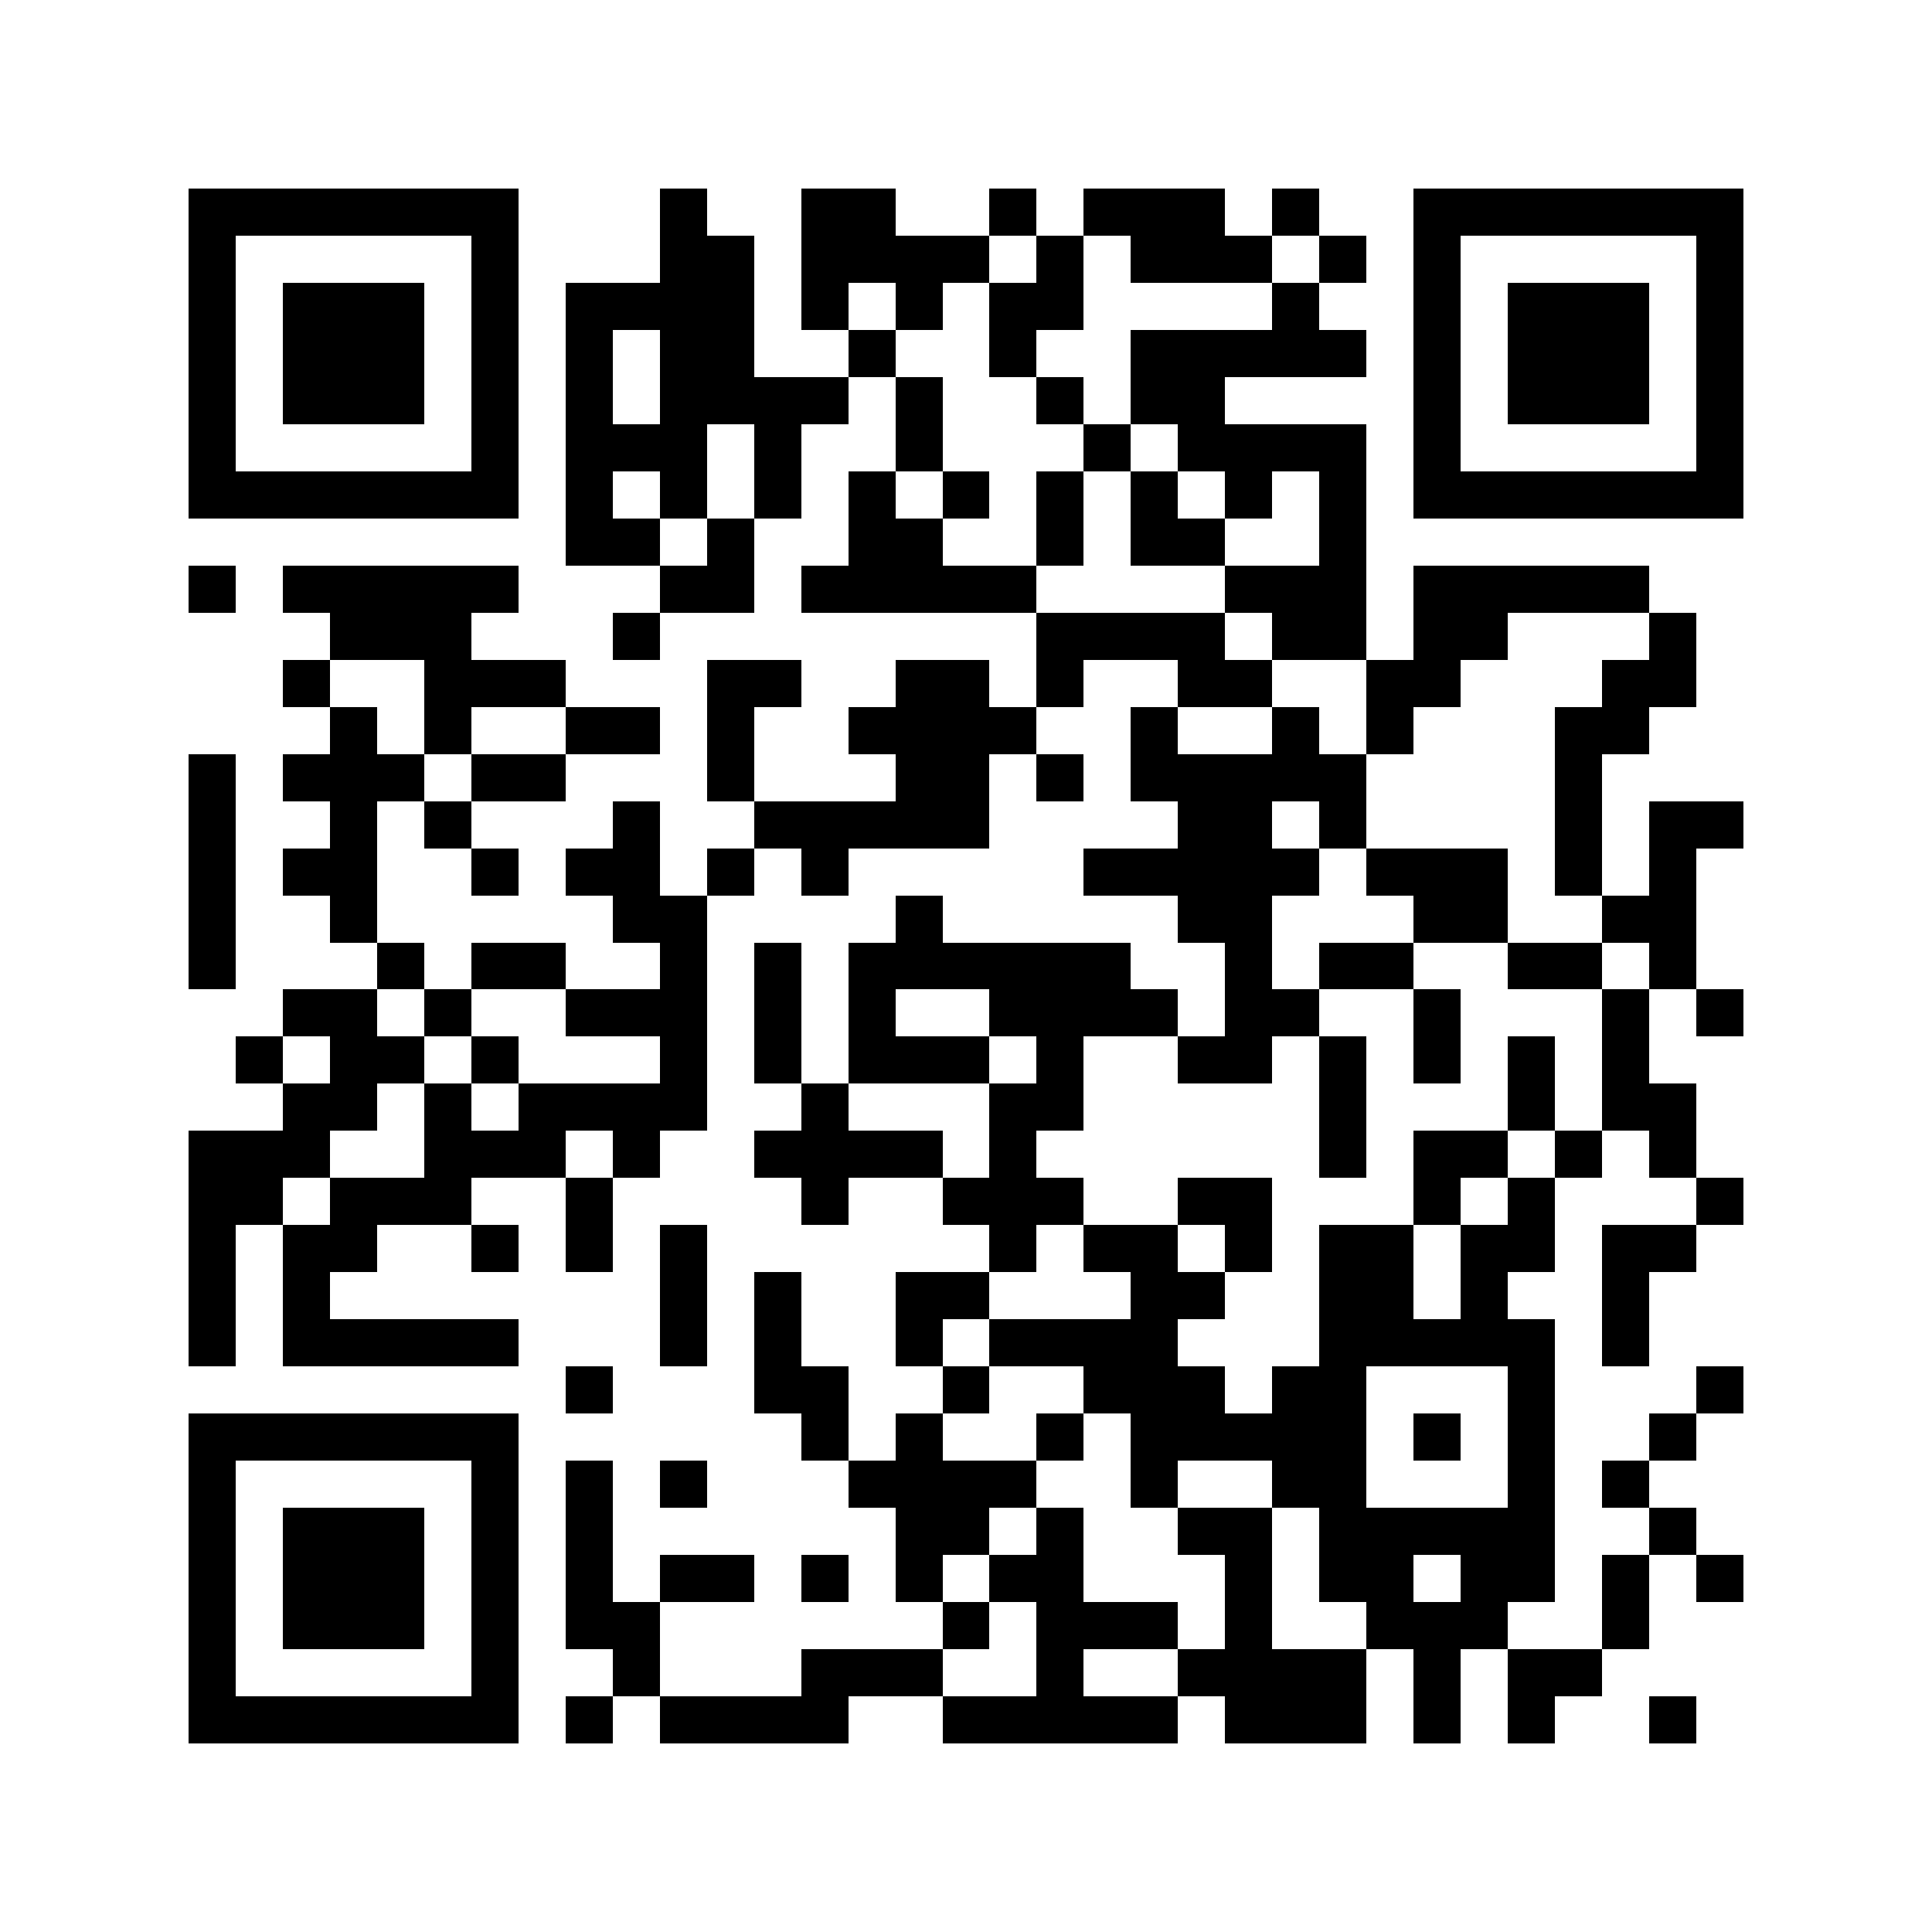
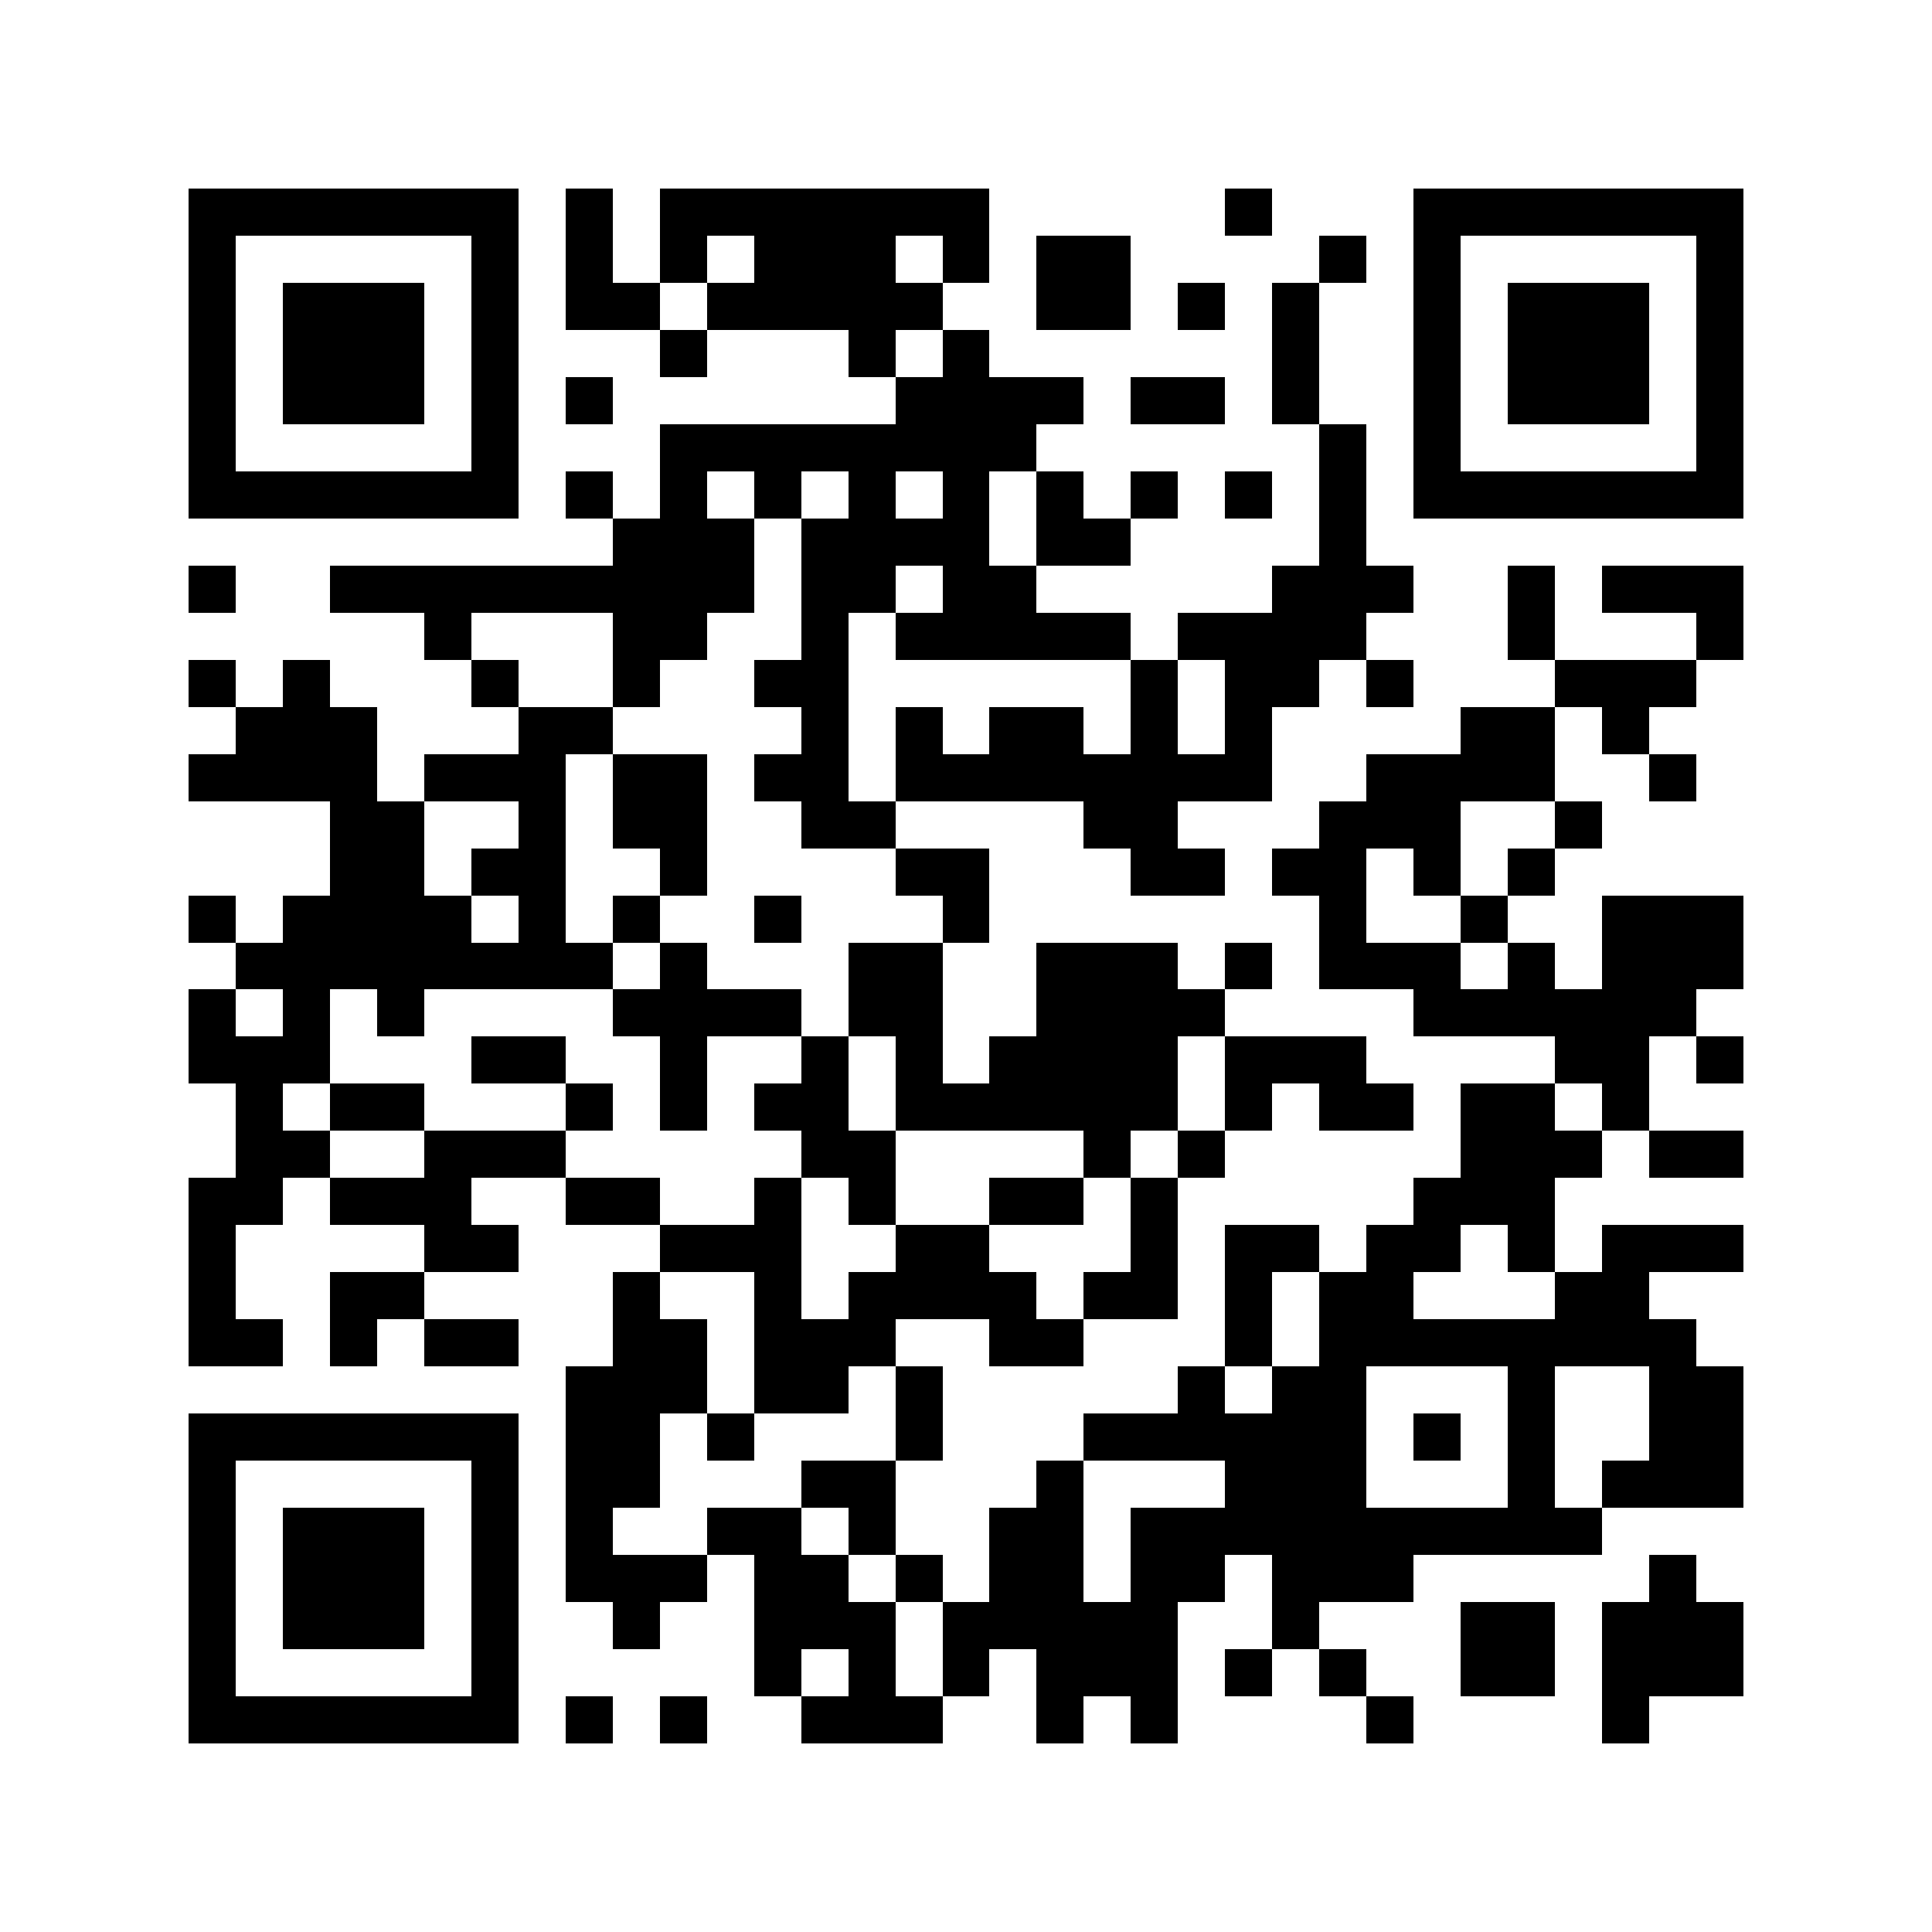
<svg xmlns="http://www.w3.org/2000/svg" viewBox="0 0 41 41" shape-rendering="crispEdges">
  <path fill="#ffffff" d="M0 0h41v41H0z" />
-   <path stroke="#000000" d="M4 4.5h7m3 0h1m2 0h2m2 0h1m1 0h3m1 0h1m2 0h7M4 5.5h1m5 0h1m3 0h2m1 0h4m1 0h1m1 0h3m1 0h1m1 0h1m5 0h1M4 6.5h1m1 0h3m1 0h1m1 0h4m1 0h1m1 0h1m1 0h2m4 0h1m2 0h1m1 0h3m1 0h1M4 7.5h1m1 0h3m1 0h1m1 0h1m1 0h2m2 0h1m2 0h1m2 0h5m1 0h1m1 0h3m1 0h1M4 8.5h1m1 0h3m1 0h1m1 0h1m1 0h4m1 0h1m2 0h1m1 0h2m4 0h1m1 0h3m1 0h1M4 9.5h1m5 0h1m1 0h3m1 0h1m2 0h1m3 0h1m1 0h4m1 0h1m5 0h1M4 10.5h7m1 0h1m1 0h1m1 0h1m1 0h1m1 0h1m1 0h1m1 0h1m1 0h1m1 0h1m1 0h7M12 11.5h2m1 0h1m2 0h2m2 0h1m1 0h2m2 0h1M4 12.5h1m1 0h5m3 0h2m1 0h5m4 0h3m1 0h5M7 13.5h3m3 0h1m8 0h4m1 0h2m1 0h2m3 0h1M6 14.5h1m2 0h3m3 0h2m2 0h2m1 0h1m2 0h2m2 0h2m3 0h2M7 15.5h1m1 0h1m2 0h2m1 0h1m2 0h4m2 0h1m2 0h1m1 0h1m3 0h2M4 16.5h1m1 0h3m1 0h2m3 0h1m3 0h2m1 0h1m1 0h5m4 0h1M4 17.5h1m2 0h1m1 0h1m3 0h1m2 0h5m4 0h2m1 0h1m4 0h1m1 0h2M4 18.5h1m1 0h2m2 0h1m1 0h2m1 0h1m1 0h1m5 0h5m1 0h3m1 0h1m1 0h1M4 19.5h1m2 0h1m5 0h2m4 0h1m5 0h2m3 0h2m2 0h2M4 20.5h1m3 0h1m1 0h2m2 0h1m1 0h1m1 0h6m2 0h1m1 0h2m2 0h2m1 0h1M6 21.5h2m1 0h1m2 0h3m1 0h1m1 0h1m2 0h4m1 0h2m2 0h1m3 0h1m1 0h1M5 22.5h1m1 0h2m1 0h1m3 0h1m1 0h1m1 0h3m1 0h1m2 0h2m1 0h1m1 0h1m1 0h1m1 0h1M6 23.5h2m1 0h1m1 0h4m2 0h1m3 0h2m5 0h1m3 0h1m1 0h2M4 24.5h3m2 0h3m1 0h1m2 0h4m1 0h1m6 0h1m1 0h2m1 0h1m1 0h1M4 25.5h2m1 0h3m2 0h1m4 0h1m2 0h3m2 0h2m3 0h1m1 0h1m3 0h1M4 26.5h1m1 0h2m2 0h1m1 0h1m1 0h1m6 0h1m1 0h2m1 0h1m1 0h2m1 0h2m1 0h2M4 27.5h1m1 0h1m7 0h1m1 0h1m2 0h2m3 0h2m2 0h2m1 0h1m2 0h1M4 28.5h1m1 0h5m3 0h1m1 0h1m2 0h1m1 0h4m3 0h5m1 0h1M12 29.5h1m3 0h2m2 0h1m2 0h3m1 0h2m3 0h1m3 0h1M4 30.5h7m6 0h1m1 0h1m2 0h1m1 0h5m1 0h1m1 0h1m2 0h1M4 31.5h1m5 0h1m1 0h1m1 0h1m3 0h4m2 0h1m2 0h2m3 0h1m1 0h1M4 32.5h1m1 0h3m1 0h1m1 0h1m6 0h2m1 0h1m2 0h2m1 0h5m2 0h1M4 33.5h1m1 0h3m1 0h1m1 0h1m1 0h2m1 0h1m1 0h1m1 0h2m3 0h1m1 0h2m1 0h2m1 0h1m1 0h1M4 34.5h1m1 0h3m1 0h1m1 0h2m6 0h1m1 0h3m1 0h1m2 0h3m2 0h1M4 35.5h1m5 0h1m2 0h1m3 0h3m2 0h1m2 0h4m1 0h1m1 0h2M4 36.5h7m1 0h1m1 0h4m2 0h5m1 0h3m1 0h1m1 0h1m2 0h1" />
+   <path stroke="#000000" d="M4 4.5h7m1 0h1m1 0h7m5 0h1m3 0h7M4 5.5h1m5 0h1m1 0h1m1 0h1m1 0h3m1 0h1m1 0h2m4 0h1m1 0h1m5 0h1M4 6.5h1m1 0h3m1 0h1m1 0h2m1 0h5m2 0h2m1 0h1m1 0h1m2 0h1m1 0h3m1 0h1M4 7.5h1m1 0h3m1 0h1m3 0h1m3 0h1m1 0h1m6 0h1m2 0h1m1 0h3m1 0h1M4 8.5h1m1 0h3m1 0h1m1 0h1m6 0h4m1 0h2m1 0h1m2 0h1m1 0h3m1 0h1M4 9.5h1m5 0h1m3 0h8m6 0h1m1 0h1m5 0h1M4 10.5h7m1 0h1m1 0h1m1 0h1m1 0h1m1 0h1m1 0h1m1 0h1m1 0h1m1 0h1m1 0h7M13 11.5h3m1 0h4m1 0h2m4 0h1M4 12.5h1m2 0h9m1 0h2m1 0h2m5 0h3m2 0h1m1 0h3M9 13.5h1m3 0h2m2 0h1m1 0h5m1 0h4m3 0h1m3 0h1M4 14.5h1m1 0h1m3 0h1m2 0h1m2 0h2m6 0h1m1 0h2m1 0h1m3 0h3M5 15.5h3m3 0h2m4 0h1m1 0h1m1 0h2m1 0h1m1 0h1m4 0h2m1 0h1M4 16.5h4m1 0h3m1 0h2m1 0h2m1 0h8m2 0h4m2 0h1M7 17.5h2m2 0h1m1 0h2m2 0h2m4 0h2m3 0h3m2 0h1M7 18.5h2m1 0h2m2 0h1m4 0h2m3 0h2m1 0h2m1 0h1m1 0h1M4 19.5h1m1 0h4m1 0h1m1 0h1m2 0h1m3 0h1m7 0h1m2 0h1m2 0h3M5 20.5h8m1 0h1m3 0h2m2 0h3m1 0h1m1 0h3m1 0h1m1 0h3M4 21.5h1m1 0h1m1 0h1m4 0h4m1 0h2m2 0h4m4 0h6M4 22.5h3m3 0h2m2 0h1m2 0h1m1 0h1m1 0h4m1 0h3m4 0h2m1 0h1M5 23.5h1m1 0h2m3 0h1m1 0h1m1 0h2m1 0h6m1 0h1m1 0h2m1 0h2m1 0h1M5 24.5h2m2 0h3m5 0h2m4 0h1m1 0h1m5 0h3m1 0h2M4 25.5h2m1 0h3m2 0h2m2 0h1m1 0h1m2 0h2m1 0h1m5 0h3M4 26.5h1m4 0h2m3 0h3m2 0h2m3 0h1m1 0h2m1 0h2m1 0h1m1 0h3M4 27.5h1m2 0h2m4 0h1m2 0h1m1 0h4m1 0h2m1 0h1m1 0h2m3 0h2M4 28.5h2m1 0h1m1 0h2m2 0h2m1 0h3m2 0h2m3 0h1m1 0h8M12 29.5h3m1 0h2m1 0h1m5 0h1m1 0h2m3 0h1m2 0h2M4 30.5h7m1 0h2m1 0h1m3 0h1m3 0h6m1 0h1m1 0h1m2 0h2M4 31.5h1m5 0h1m1 0h2m3 0h2m3 0h1m3 0h3m3 0h1m1 0h3M4 32.5h1m1 0h3m1 0h1m1 0h1m2 0h2m1 0h1m2 0h2m1 0h10M4 33.5h1m1 0h3m1 0h1m1 0h3m1 0h2m1 0h1m1 0h2m1 0h2m1 0h3m5 0h1M4 34.5h1m1 0h3m1 0h1m2 0h1m2 0h3m1 0h5m2 0h1m3 0h2m1 0h3M4 35.5h1m5 0h1m5 0h1m1 0h1m1 0h1m1 0h3m1 0h1m1 0h1m2 0h2m1 0h3M4 36.5h7m1 0h1m1 0h1m2 0h3m2 0h1m1 0h1m4 0h1m4 0h1" />
</svg>
